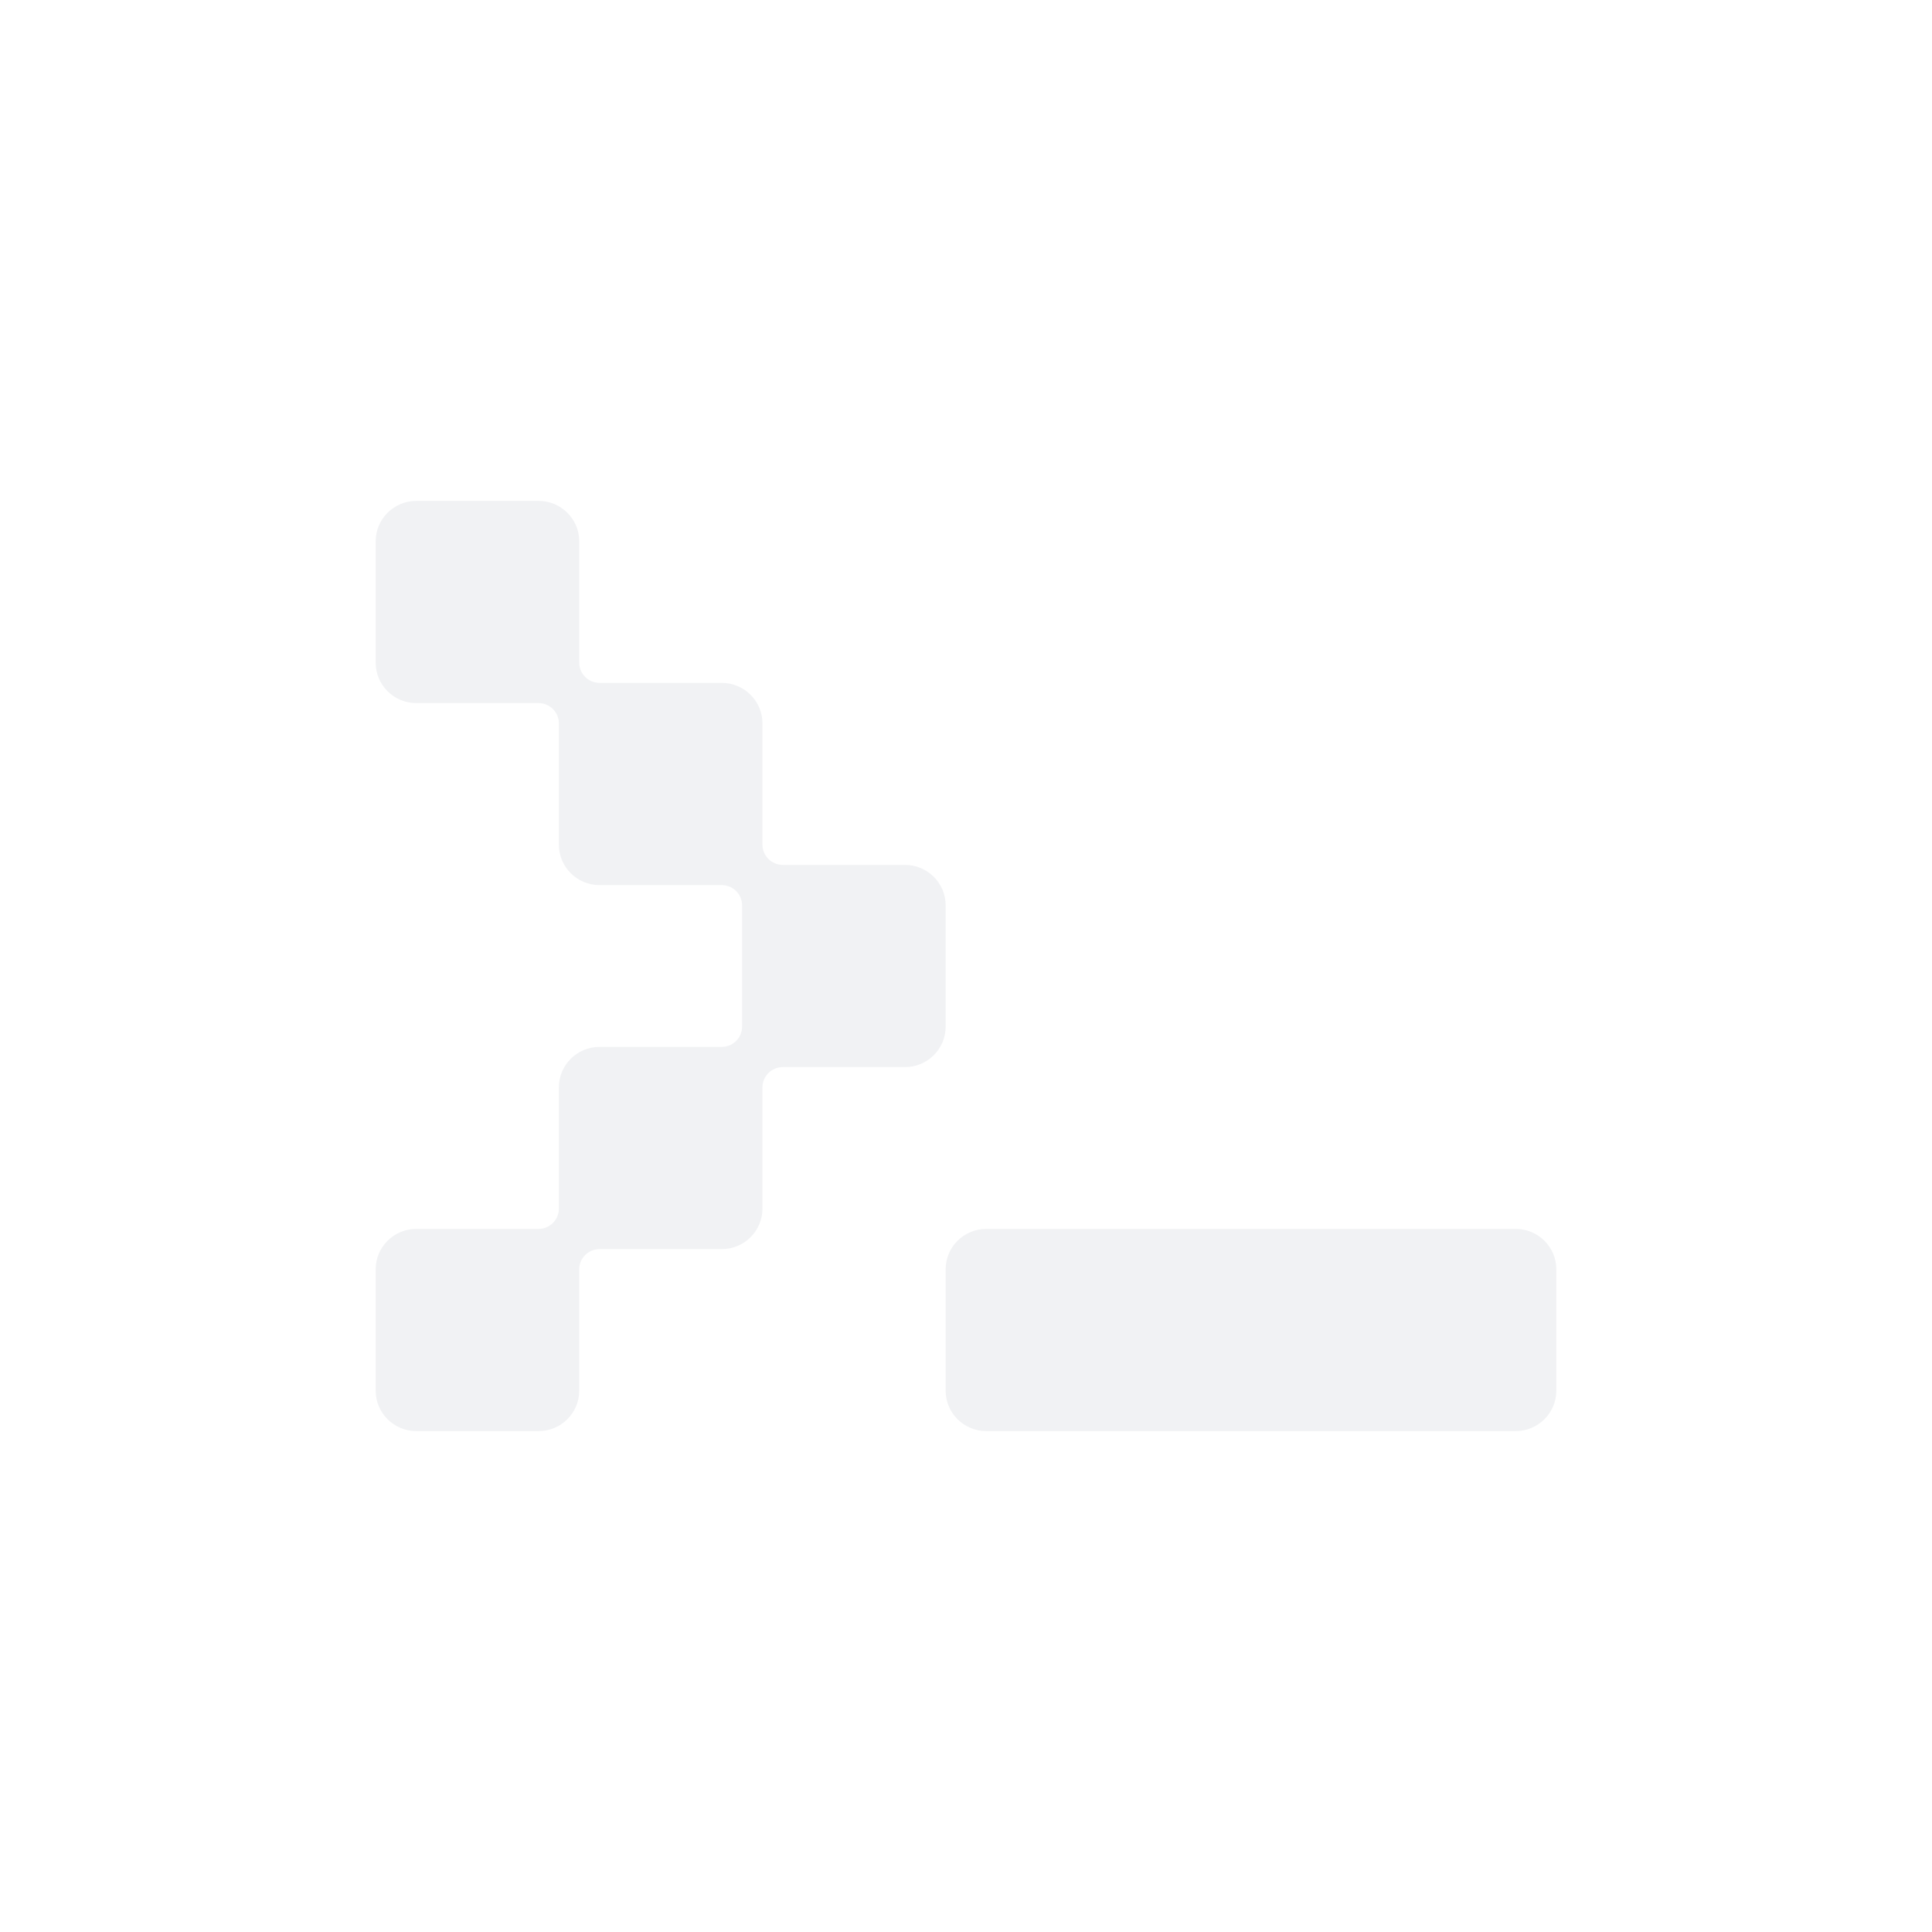
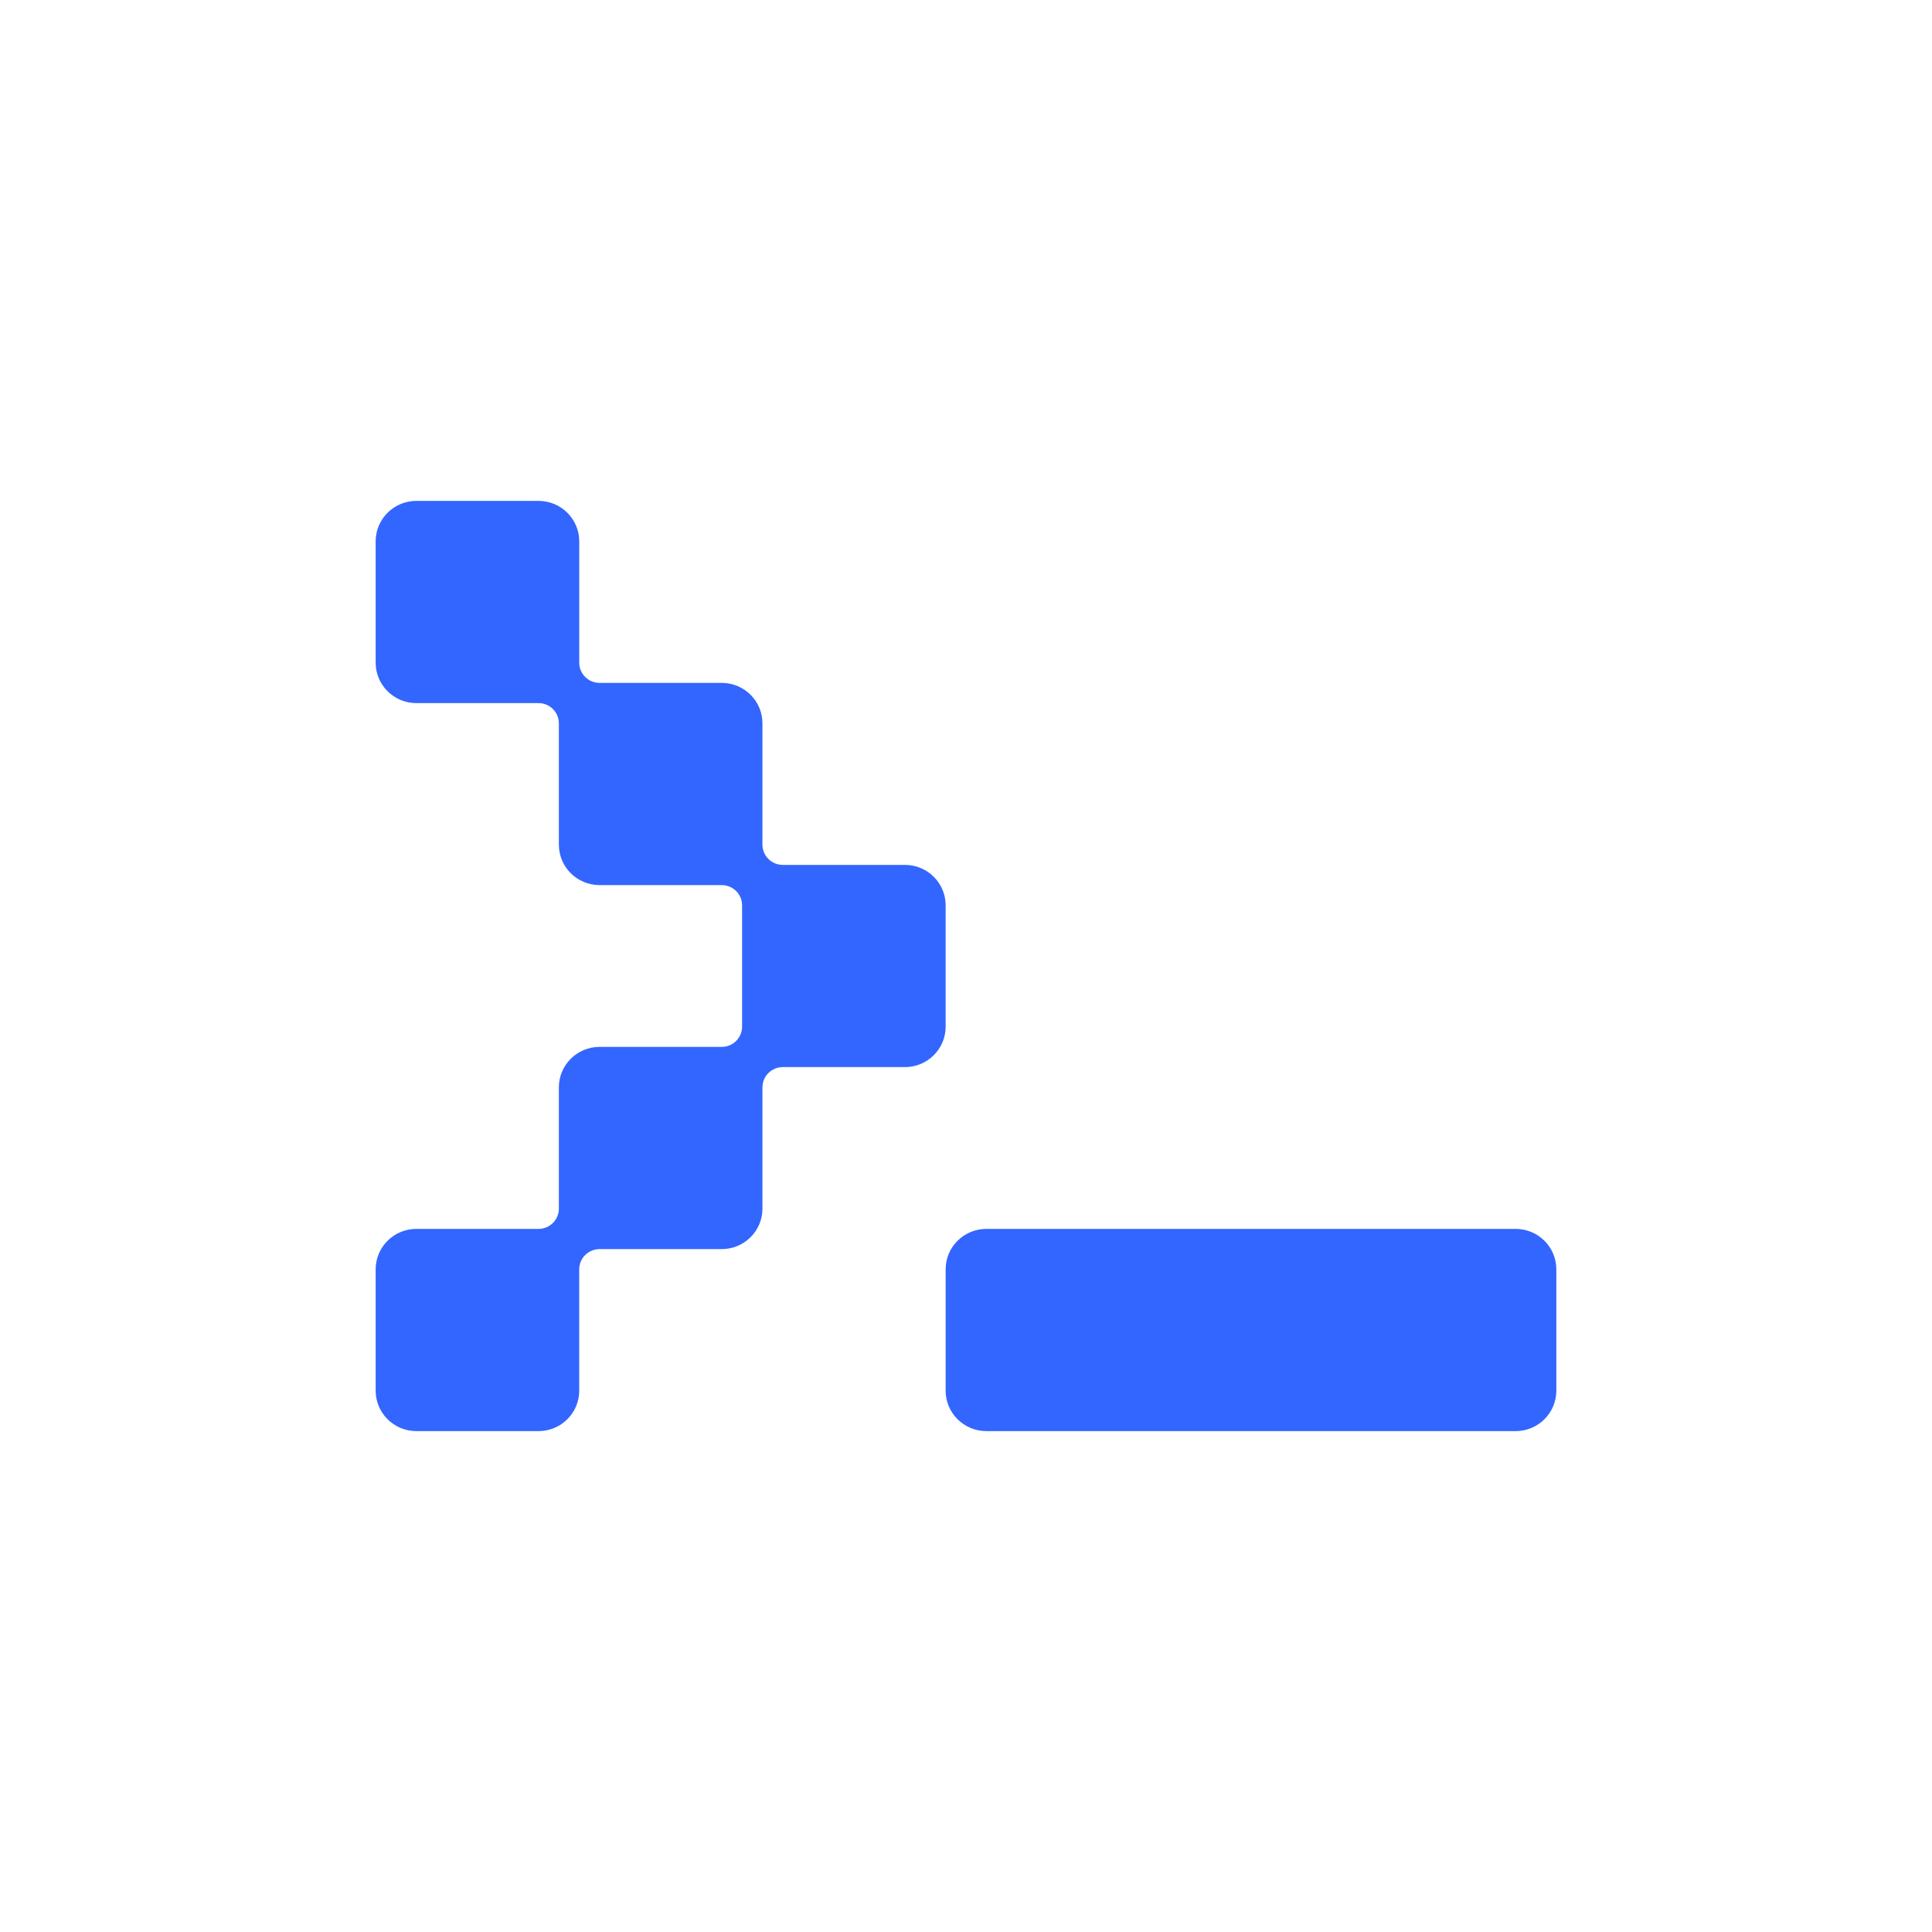
<svg xmlns="http://www.w3.org/2000/svg" width="108" height="108" viewBox="0 0 108 108" fill="none">
-   <path d="M33.517 38.174H40.345C41.602 38.174 42.621 39.186 42.621 40.435V47.217C42.621 47.842 43.13 48.348 43.759 48.348H50.586C51.843 48.348 52.862 49.36 52.862 50.609V57.391C52.862 58.64 51.843 59.652 50.586 59.652H43.759C43.13 59.652 42.621 60.158 42.621 60.783V67.565C42.621 68.814 41.602 69.826 40.345 69.826H33.517C32.889 69.826 32.379 70.332 32.379 70.957V77.739C32.379 78.988 31.36 80 30.104 80H23.276C22.019 80 21 78.988 21 77.739V70.957C21 69.708 22.019 68.696 23.276 68.696H30.104C30.732 68.696 31.241 68.189 31.241 67.565V60.783C31.241 59.534 32.26 58.522 33.517 58.522H40.345C40.973 58.522 41.483 58.016 41.483 57.391V50.609C41.483 49.984 40.973 49.478 40.345 49.478H33.517C32.26 49.478 31.241 48.466 31.241 47.217V40.435C31.241 39.81 30.732 39.304 30.104 39.304H23.276C22.019 39.304 21 38.292 21 37.044V30.261C21 29.012 22.019 28 23.276 28H30.104C31.36 28 32.38 29.012 32.38 30.261V37.044C32.38 37.668 32.889 38.174 33.517 38.174Z" fill="#F1F2F4" />
-   <path d="M52.862 77.739V70.957C52.862 69.708 53.881 68.696 55.138 68.696H84.724C85.981 68.696 87 69.708 87 70.957V77.739C87 78.988 85.981 80 84.724 80H55.138C53.881 80 52.862 78.988 52.862 77.739Z" fill="#F1F2F4" />
+   <path d="M33.517 38.174H40.345C41.602 38.174 42.621 39.186 42.621 40.435V47.217C42.621 47.842 43.13 48.348 43.759 48.348H50.586C51.843 48.348 52.862 49.36 52.862 50.609V57.391C52.862 58.64 51.843 59.652 50.586 59.652H43.759C43.13 59.652 42.621 60.158 42.621 60.783V67.565C42.621 68.814 41.602 69.826 40.345 69.826H33.517C32.889 69.826 32.379 70.332 32.379 70.957V77.739C32.379 78.988 31.36 80 30.104 80H23.276C22.019 80 21 78.988 21 77.739V70.957C21 69.708 22.019 68.696 23.276 68.696H30.104C30.732 68.696 31.241 68.189 31.241 67.565V60.783C31.241 59.534 32.26 58.522 33.517 58.522H40.345C40.973 58.522 41.483 58.016 41.483 57.391V50.609C41.483 49.984 40.973 49.478 40.345 49.478H33.517C32.26 49.478 31.241 48.466 31.241 47.217V40.435C31.241 39.81 30.732 39.304 30.104 39.304H23.276C22.019 39.304 21 38.292 21 37.044V30.261C21 29.012 22.019 28 23.276 28H30.104C31.36 28 32.38 29.012 32.38 30.261V37.044C32.38 37.668 32.889 38.174 33.517 38.174Z" fill="#3366FF" />
+   <path d="M52.862 77.739V70.957C52.862 69.708 53.881 68.696 55.138 68.696H84.724C85.981 68.696 87 69.708 87 70.957V77.739C87 78.988 85.981 80 84.724 80H55.138C53.881 80 52.862 78.988 52.862 77.739Z" fill="#3366FF" />
</svg>
